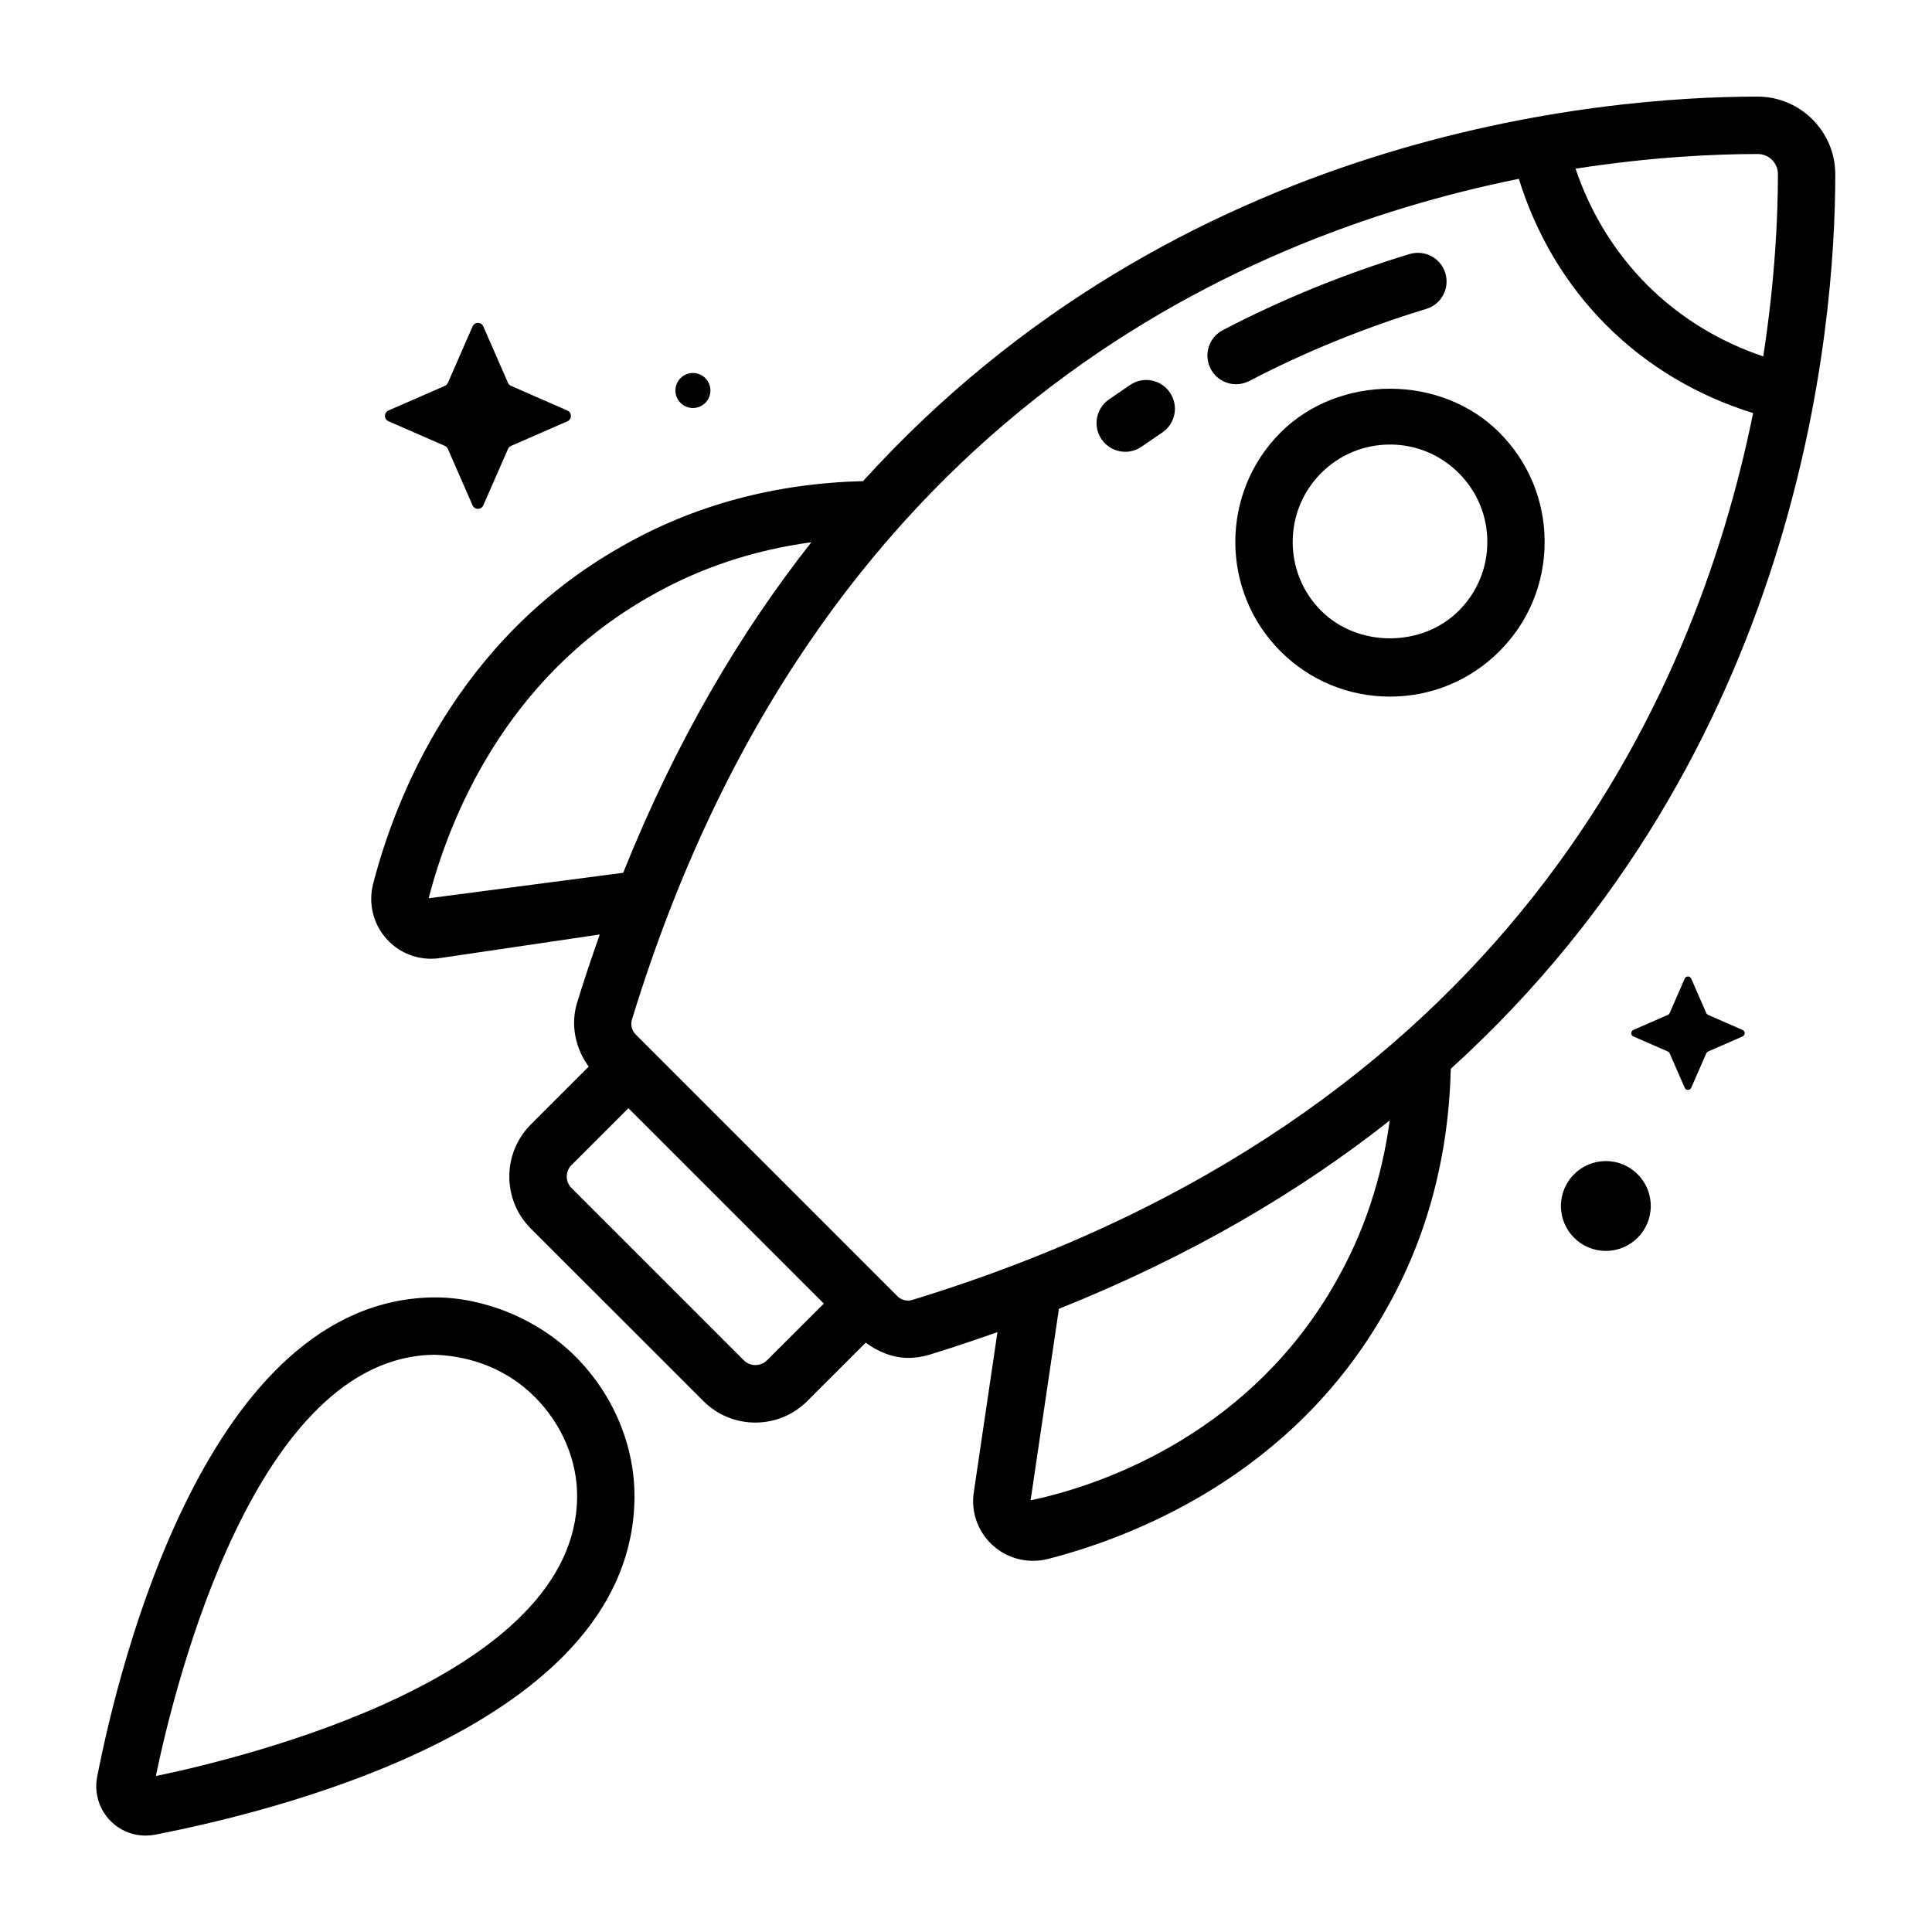
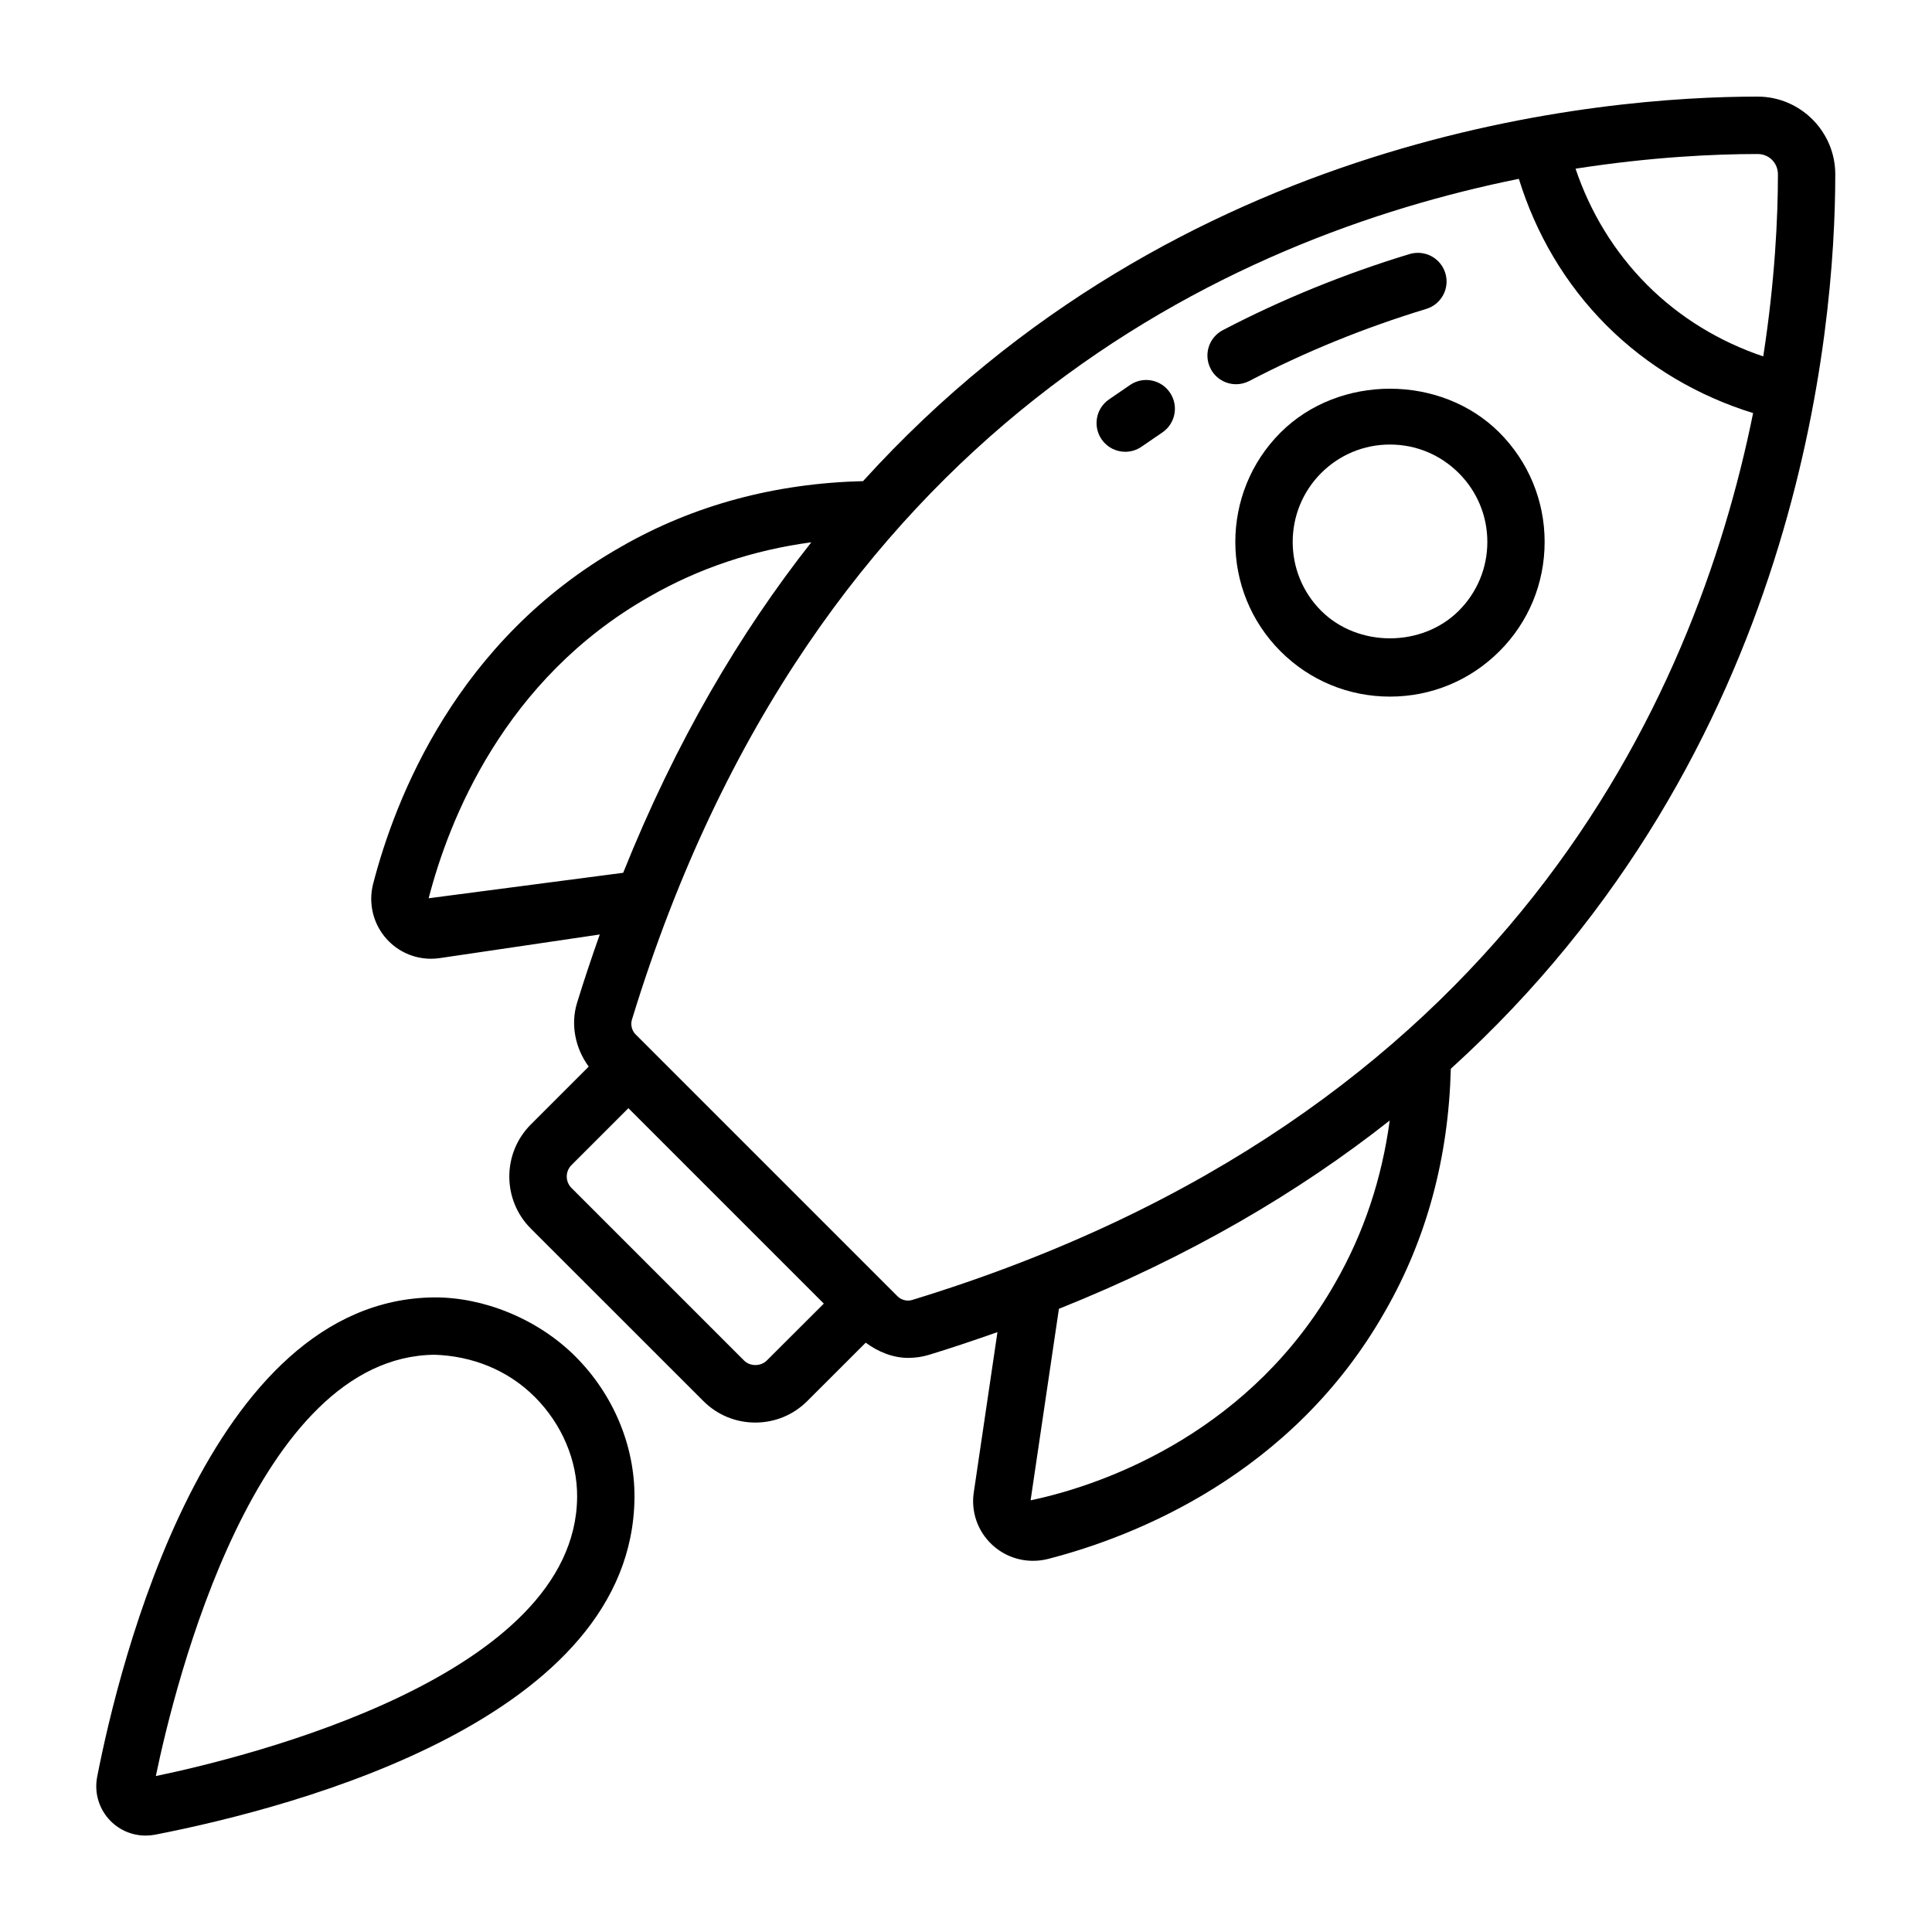
<svg xmlns="http://www.w3.org/2000/svg" enable-background="new 0 0 32 32" height="512" viewBox="0 0 32 32" width="512">
  <g id="Layer_2" fill="rgb(0,0,0)">
-     <path d="m8.464 7.386.934-.408c.078-.034.078-.144 0-.178l-.934-.409c-.022-.01-.04-.028-.05-.05l-.409-.934c-.034-.078-.144-.078-.178 0l-.408.934c-.01.022-.028.04-.05.05l-.935.408c-.078.034-.078.144 0 .178l.934.408c.022.01.04.028.05.05l.409.935c.034.078.144.078.178 0l.409-.934c.009-.023.027-.04.05-.05z" />
-     <path d="m28.292 17.416.57-.249c.047-.021.047-.088 0-.108l-.57-.249c-.014-.006-.025-.017-.031-.031l-.249-.57c-.021-.047-.088-.047-.108 0l-.249.57c-.006.014-.017.025-.031.031l-.57.249c-.047.021-.047.088 0 .108l.57.249c.014.006.025.017.031.031l.249.57c.021.047.088.047.108 0l.249-.57c.007-.014.018-.025.031-.031z" />
-     <circle cx="11.477" cy="6.468" r=".29" />
-     <circle cx="26.598" cy="19.975" r=".744" />
    <path d="m23.939 4.524c-.077-.251-.339-.391-.593-.316-1.079.328-2.119.752-3.092 1.26-.233.122-.323.408-.201.641.084.163.25.255.421.255.074 0 .149-.018.219-.054.921-.481 1.906-.882 2.929-1.193.252-.076.394-.342.317-.593z" />
    <path d="m18.721 6.374-.356.244c-.215.15-.267.447-.117.662.092.132.24.203.39.203.094 0 .189-.028.272-.086l.339-.232c.218-.146.277-.441.131-.659-.146-.22-.442-.278-.659-.132z" />
    <path d="m30.398 2.888c0-.71-.578-1.288-1.288-1.288-2.57 0-9.575.589-14.815 6.369-1.452.036-2.803.394-4.01 1.088-2.716 1.54-3.738 4.16-4.106 5.587-.081.323.003.662.224.908.189.21.456.328.736.328.046 0 .093-.003.14-.01l2.655-.392c-.13.369-.257.744-.376 1.132-.111.361-.029.755.193 1.056l-.959.959c-.475.476-.475 1.249 0 1.724l2.856 2.855c.23.231.536.358.862.358s.632-.127.862-.357l.967-.966c.207.152.449.252.705.252.115 0 .231-.017.344-.051.389-.119.764-.246 1.133-.376l-.39 2.641c-.054.329.061.66.306.885.186.171.425.262.673.262.083 0 .166-.01.249-.031 1.424-.367 4.044-1.389 5.583-4.103.693-1.207 1.051-2.559 1.088-4.016 5.779-5.24 6.368-12.244 6.368-14.814zm-.95 0c0 .703-.048 1.756-.243 3.015-.719-.242-1.379-.639-1.924-1.185s-.943-1.206-1.185-1.924c1.259-.196 2.312-.243 3.015-.243.189-.001.337.147.337.337zm-22.348 11.99c.33-1.279 1.243-3.627 3.657-4.996.823-.473 1.722-.771 2.681-.9-1.183 1.501-2.248 3.306-3.116 5.474zm5.602 7.655c-.102.102-.279.102-.38 0l-2.856-2.856c-.105-.105-.105-.275 0-.38l.942-.942 3.237 3.237zm9.415-1.287c-1.368 2.411-3.716 3.325-5.047 3.604l.469-3.172c2.17-.868 3.977-1.934 5.479-3.119-.13.962-.428 1.863-.901 2.687zm-7.007.285c-.083.027-.183.002-.245-.061l-4.337-4.337c-.063-.062-.087-.161-.061-.245 3.009-9.838 9.933-12.964 14.69-13.926.281.909.768 1.744 1.452 2.428.683.683 1.518 1.17 2.428 1.452-.963 4.756-4.089 11.68-13.927 14.689z" />
    <path d="m21.21 7.164c-.999.999-.999 2.625 0 3.624.484.484 1.128.75 1.812.75.685 0 1.328-.267 1.812-.75s.75-1.127.75-1.812c0-.684-.267-1.328-.75-1.812-.967-.967-2.655-.968-3.624 0zm2.952 2.952c-.609.609-1.671.609-2.28 0-.628-.628-.628-1.651 0-2.28.305-.305.709-.473 1.14-.473s.835.168 1.14.473.473.709.473 1.14c0 .43-.168.835-.473 1.14z" />
    <path d="m7.195 21.489c-3.75.029-5.223 6.083-5.585 7.938-.053.269.031.544.224.737.155.155.363.239.578.239.053 0 .106-.005.159-.015 2.377-.465 7.91-1.939 7.938-5.585.006-.856-.35-1.707-.978-2.335-.629-.629-1.528-.983-2.336-.979zm-4.614 7.928c.318-1.532 1.655-6.955 4.621-6.978.616.021 1.208.25 1.657.7s.705 1.053.7 1.657c-.023 2.964-5.445 4.302-6.978 4.621z" />
  </g>
</svg>
